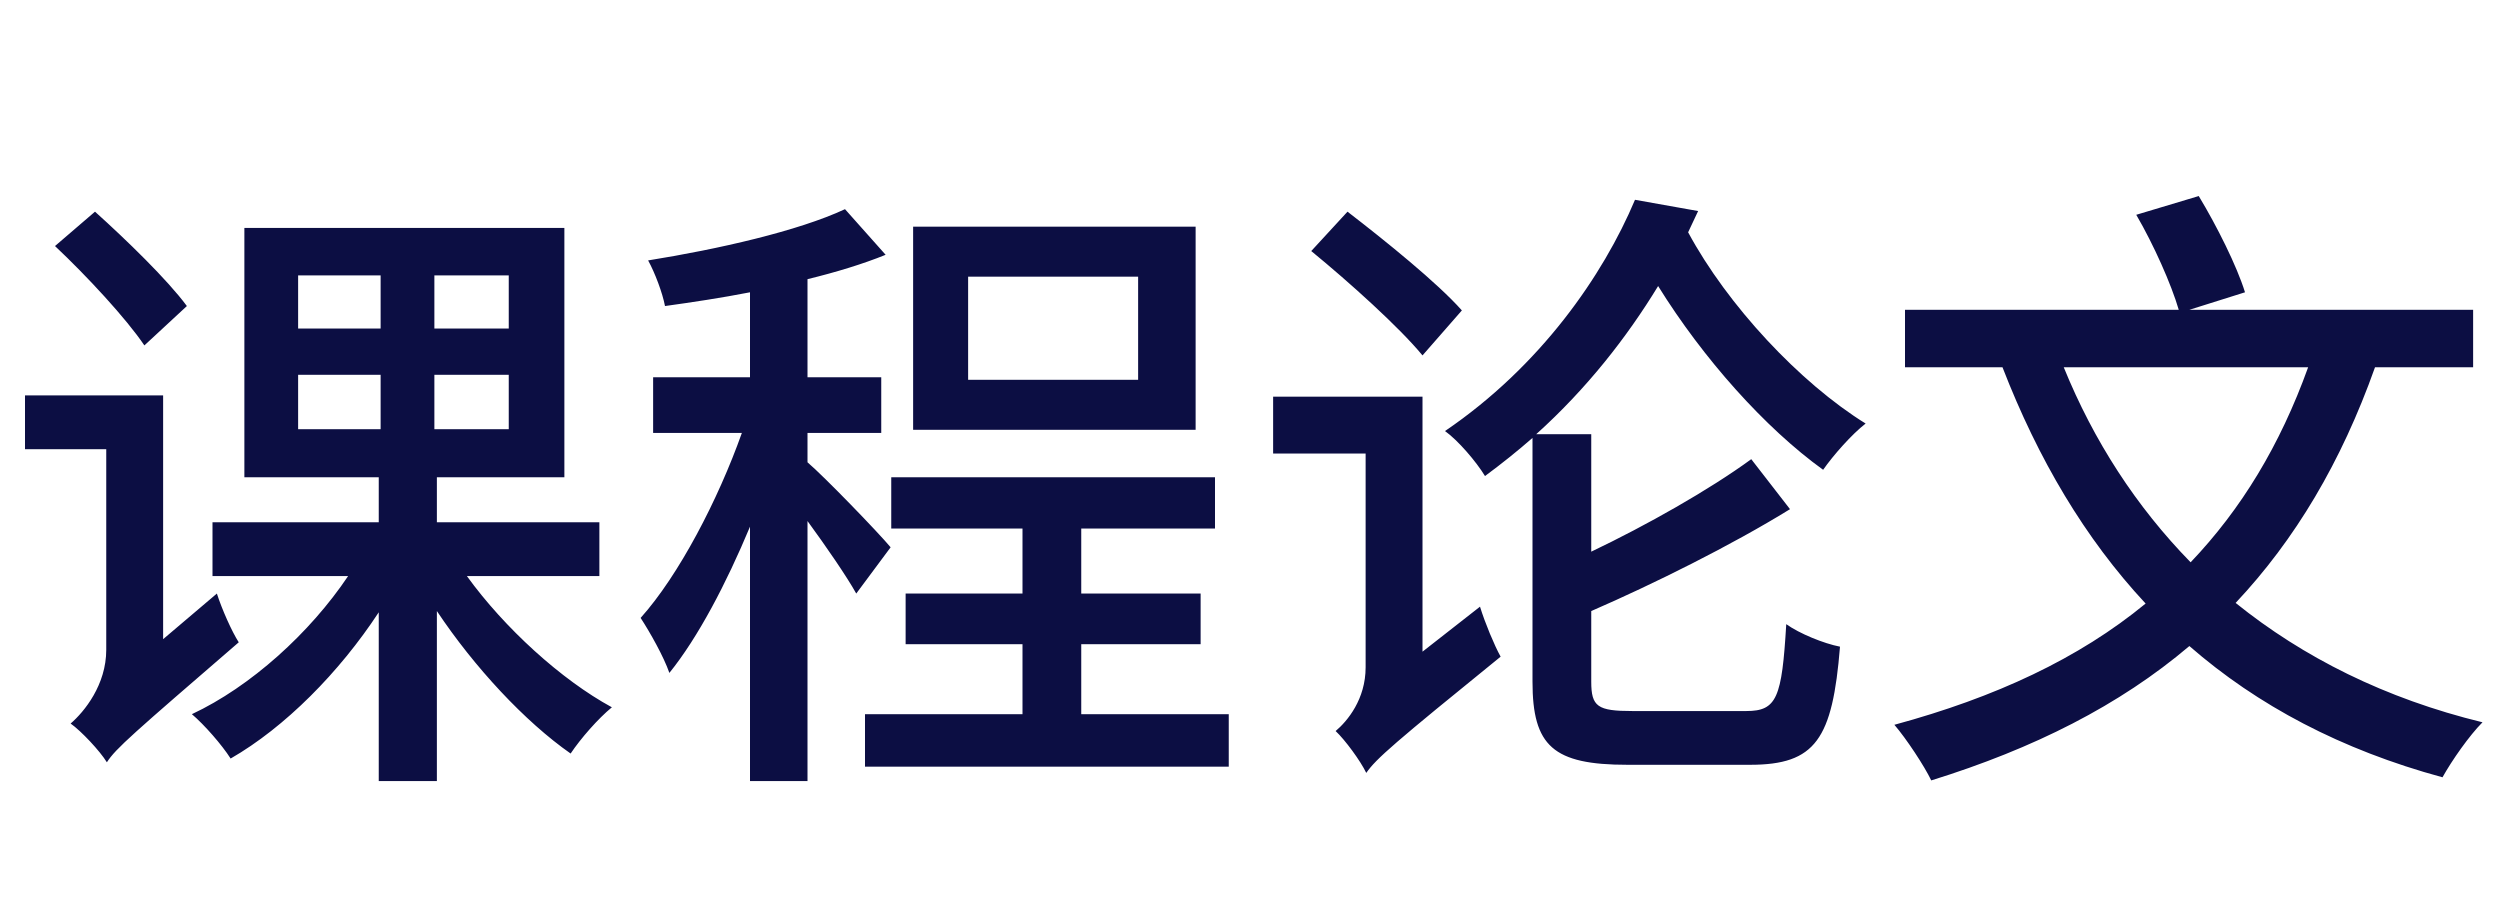
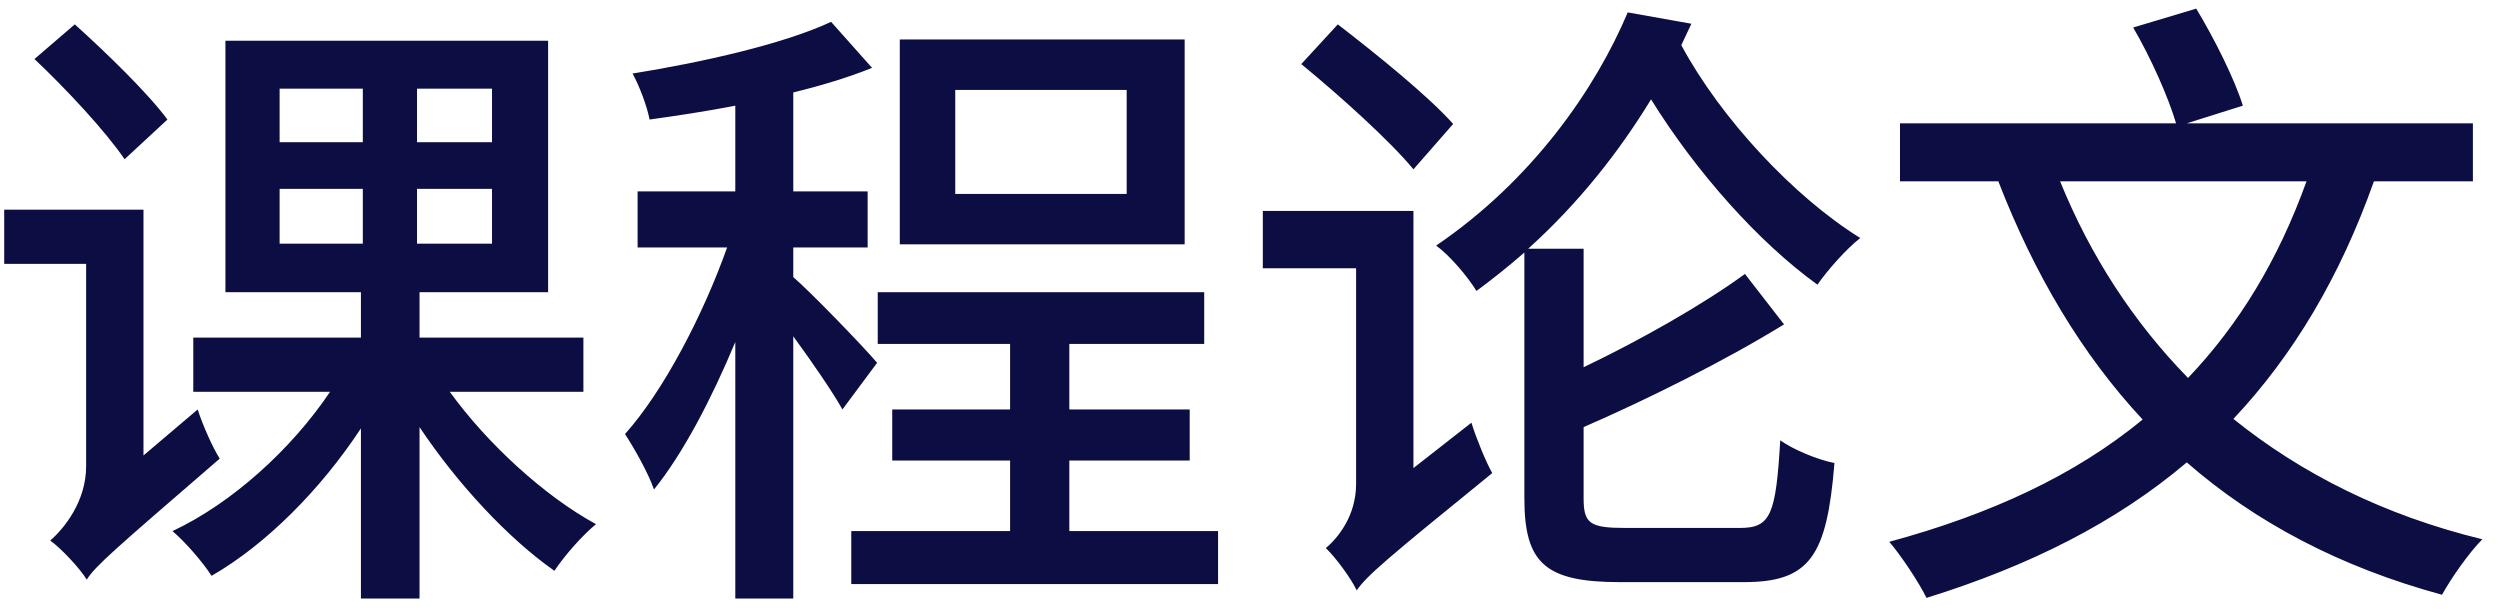
- <svg xmlns="http://www.w3.org/2000/svg" fill="none" version="1.1" width="144" height="52" viewBox="0 0 144 52">
+ <svg xmlns="http://www.w3.org/2000/svg" fill="none" version="1.1" width="119" height="29" viewBox="1 9 119 29">
  <g>
    <g>
-       <path d="M3.168,14.172C5.004,15.9,7.272,18.348,8.316,19.896L10.764,17.628C9.648,16.116,7.272,13.812,5.472,12.192L3.168,14.172ZM1.44,22.776L1.44,25.872L6.12,25.872L6.12,37.428C6.12,39.444,4.86,40.992,4.068,41.676C4.68,42.108,5.76,43.26,6.156,43.908C6.66,43.116,7.668,42.252,13.752,36.996C13.356,36.384,12.78,35.088,12.492,34.188L9.396,36.816L9.396,22.776L1.44,22.776ZM14.076,13.128L14.076,27.492L21.816,27.492L21.816,30.084L12.24,30.084L12.24,33.18L20.052,33.18C17.856,36.456,14.436,39.552,11.052,41.136C11.772,41.748,12.78,42.9,13.284,43.692C16.416,41.892,19.548,38.724,21.816,35.268L21.816,44.988L25.164,44.988L25.164,35.196C27.324,38.436,30.24,41.568,32.868,43.404C33.444,42.54,34.452,41.388,35.244,40.74C32.328,39.156,29.052,36.168,26.892,33.18L34.524,33.18L34.524,30.084L25.164,30.084L25.164,27.492L32.508,27.492L32.508,13.128L14.076,13.128ZM17.172,21.588L21.924,21.588L21.924,24.72L17.172,24.72L17.172,21.588ZM25.02,21.588L29.304,21.588L29.304,24.72L25.02,24.72L25.02,21.588ZM17.172,15.864L21.924,15.864L21.924,18.924L17.172,18.924L17.172,15.864ZM25.02,15.864L29.304,15.864L29.304,18.924L25.02,18.924L25.02,15.864ZM55.764,15.936L65.556,15.936L65.556,21.876L55.764,21.876L55.764,15.936ZM52.596,13.056L52.596,24.756L68.868,24.756L68.868,13.056L52.596,13.056ZM52.164,34.188L52.164,37.104L58.896,37.104L58.896,41.136L49.824,41.136L49.824,44.16L70.776,44.16L70.776,41.136L62.28,41.136L62.28,37.104L69.156,37.104L69.156,34.188L62.28,34.188L62.28,30.444L69.984,30.444L69.984,27.492L51.336,27.492L51.336,30.444L58.896,30.444L58.896,34.188L52.164,34.188ZM48.672,12.048C45.972,13.308,41.364,14.352,37.332,15C37.728,15.72,38.16,16.872,38.304,17.628C39.852,17.412,41.544,17.16,43.2,16.836L43.2,21.732L37.62,21.732L37.62,24.936L42.732,24.936C41.364,28.788,39.096,33.144,36.9,35.592C37.44,36.42,38.232,37.824,38.556,38.76C40.212,36.708,41.832,33.612,43.2,30.336L43.2,44.988L46.512,44.988L46.512,30.012C47.592,31.488,48.78,33.216,49.32,34.188L51.3,31.524C50.58,30.66,47.484,27.456,46.512,26.628L46.512,24.936L50.76,24.936L50.76,21.732L46.512,21.732L46.512,16.08C48.132,15.684,49.68,15.216,51.012,14.676L48.672,12.048ZM75.528,14.46C77.724,16.26,80.604,18.852,81.936,20.472L84.204,17.88C82.8,16.296,79.812,13.884,77.616,12.192L75.528,14.46ZM100.872,26.448C98.46,28.212,94.824,30.264,91.656,31.776L91.656,25.008L88.488,25.008C91.404,22.38,93.708,19.428,95.508,16.476C98.1,20.652,101.664,24.648,105.012,27.06C105.588,26.232,106.668,25.008,107.46,24.396C103.68,22.056,99.504,17.592,97.236,13.38L97.812,12.156L94.176,11.508C92.34,15.864,88.74,21.084,83.232,24.828C83.988,25.368,85.032,26.592,85.536,27.42C86.508,26.7,87.408,25.98,88.272,25.224L88.272,39.264C88.272,42.972,89.46,44.052,93.744,44.052C94.644,44.052,99.864,44.052,100.8,44.052C104.58,44.052,105.552,42.576,105.984,37.248C105.048,37.068,103.644,36.492,102.888,35.952C102.636,40.2,102.348,40.956,100.584,40.956C99.396,40.956,94.968,40.956,94.032,40.956C92.016,40.956,91.656,40.704,91.656,39.264L91.656,35.196C95.22,33.648,99.72,31.416,103.104,29.328L100.872,26.448ZM73.332,22.848L73.332,26.124L78.66,26.124L78.66,38.436C78.66,40.272,77.616,41.532,76.932,42.108C77.472,42.612,78.372,43.836,78.696,44.52C79.272,43.692,80.316,42.792,86.436,37.824C86.076,37.176,85.536,35.88,85.248,34.944L81.936,37.536L81.936,22.848L73.332,22.848ZM123.048,12.372C124.056,14.1,125.064,16.368,125.496,17.844L109.728,17.844L109.728,21.156L115.344,21.156C117.396,26.448,120.096,31.02,123.588,34.764C119.736,37.932,114.948,40.164,109.116,41.748C109.8,42.54,110.844,44.124,111.24,44.952C117.144,43.116,122.076,40.632,126.108,37.212C130.032,40.632,134.856,43.188,140.688,44.772C141.228,43.8,142.236,42.36,142.992,41.604C137.376,40.236,132.66,37.86,128.772,34.728C132.192,31.092,134.856,26.628,136.8,21.156L142.452,21.156L142.452,17.844L126.108,17.844L129.312,16.836C128.844,15.324,127.692,13.02,126.648,11.292L123.048,12.372ZM126.18,32.388C123.048,29.184,120.6,25.404,118.872,21.156L132.948,21.156C131.328,25.656,129.096,29.328,126.18,32.388Z" fill="#0C0E43" fill-opacity="1" />
+       <path d="M2.64,11.81C4.17,13.25,6.06,15.29,6.93,16.58L8.97,14.69C8.04,13.43,6.06,11.51,4.56,10.16L2.64,11.81ZM1.2,18.98L1.2,21.56L5.1,21.56L5.1,31.19C5.1,32.87,4.05,34.16,3.39,34.73C3.9,35.09,4.8,36.05,5.13,36.59C5.55,35.93,6.39,35.21,11.46,30.83C11.13,30.32,10.65,29.24,10.41,28.49L7.83,30.68L7.83,18.98L1.2,18.98ZM11.73,10.94L11.73,22.91L18.18,22.91L18.18,25.07L10.2,25.07L10.2,27.65L16.71,27.65C14.88,30.38,12.03,32.96,9.21,34.28C9.81,34.79,10.65,35.75,11.07,36.41C13.68,34.91,16.29,32.27,18.18,29.39L18.18,37.49L20.97,37.49L20.97,29.33C22.77,32.03,25.2,34.64,27.39,36.17C27.87,35.45,28.71,34.49,29.37,33.95C26.94,32.63,24.21,30.14,22.41,27.65L28.77,27.65L28.77,25.07L20.97,25.07L20.97,22.91L27.09,22.91L27.09,10.94L11.73,10.94ZM14.31,17.99L18.27,17.99L18.27,20.6L14.31,20.6L14.31,17.99ZM20.85,17.99L24.42,17.99L24.42,20.6L20.85,20.6L20.85,17.99ZM14.31,13.22L18.27,13.22L18.27,15.77L14.31,15.77L14.31,13.22ZM20.85,13.22L24.42,13.22L24.42,15.77L20.85,15.77L20.85,13.22ZM46.47,13.28L54.63,13.28L54.63,18.23L46.47,18.23L46.47,13.28ZM43.83,10.88L43.83,20.63L57.39,20.63L57.39,10.88L43.83,10.88ZM43.47,28.49L43.47,30.92L49.08,30.92L49.08,34.28L41.52,34.28L41.52,36.8L58.98,36.8L58.98,34.28L51.9,34.28L51.9,30.92L57.63,30.92L57.63,28.49L51.9,28.49L51.9,25.37L58.32,25.37L58.32,22.91L42.78,22.91L42.78,25.37L49.08,25.37L49.08,28.49L43.47,28.49ZM40.56,10.04C38.31,11.09,34.47,11.96,31.11,12.5C31.44,13.1,31.8,14.06,31.92,14.69C33.21,14.51,34.62,14.3,36,14.03L36,18.11L31.35,18.11L31.35,20.78L35.61,20.78C34.47,23.99,32.58,27.62,30.75,29.66C31.2,30.35,31.86,31.52,32.13,32.3C33.51,30.59,34.86,28.01,36,25.28L36,37.49L38.76,37.49L38.76,25.01C39.66,26.24,40.65,27.68,41.1,28.49L42.75,26.27C42.15,25.55,39.57,22.88,38.76,22.19L38.76,20.78L42.3,20.78L42.3,18.11L38.76,18.11L38.76,13.4C40.11,13.07,41.4,12.68,42.51,12.23L40.56,10.04ZM62.94,12.05C64.77,13.55,67.17,15.71,68.28,17.06L70.17,14.9C69,13.58,66.51,11.57,64.68,10.16L62.94,12.05ZM84.06,22.04C82.05,23.51,79.02,25.22,76.38,26.48L76.38,20.84L73.74,20.84C76.17,18.65,78.09,16.19,79.59,13.73C81.75,17.21,84.72,20.54,87.51,22.55C87.99,21.86,88.89,20.84,89.55,20.33C86.4,18.38,82.92,14.66,81.03,11.15L81.51,10.13L78.48,9.59C76.95,13.22,73.95,17.57,69.36,20.69C69.99,21.14,70.86,22.16,71.28,22.85C72.09,22.25,72.84,21.65,73.56,21.02L73.56,32.72C73.56,35.81,74.55,36.71,78.12,36.71C78.87,36.71,83.22,36.71,84,36.71C87.15,36.71,87.96,35.48,88.32,31.04C87.54,30.89,86.37,30.41,85.74,29.96C85.53,33.5,85.29,34.13,83.82,34.13C82.83,34.13,79.14,34.13,78.36,34.13C76.68,34.13,76.38,33.92,76.38,32.72L76.38,29.33C79.35,28.04,83.1,26.18,85.92,24.44L84.06,22.04ZM61.11,19.04L61.11,21.77L65.55,21.77L65.55,32.03C65.55,33.56,64.68,34.61,64.11,35.09C64.56,35.51,65.31,36.53,65.58,37.1C66.06,36.41,66.93,35.66,72.03,31.52C71.73,30.98,71.28,29.9,71.04,29.12L68.28,31.28L68.28,19.04L61.11,19.04ZM102.54,10.31C103.38,11.75,104.22,13.64,104.58,14.87L91.44,14.87L91.44,17.63L96.12,17.63C97.83,22.04,100.08,25.85,102.99,28.97C99.78,31.61,95.79,33.47,90.93,34.79C91.5,35.45,92.37,36.77,92.7,37.46C97.62,35.93,101.73,33.86,105.09,31.01C108.36,33.86,112.38,35.99,117.24,37.31C117.69,36.5,118.53,35.3,119.16,34.67C114.48,33.53,110.55,31.55,107.31,28.94C110.16,25.91,112.38,22.19,114,17.63L118.71,17.63L118.71,14.87L105.09,14.87L107.76,14.03C107.37,12.77,106.41,10.85,105.54,9.41L102.54,10.31ZM105.15,26.99C102.54,24.32,100.5,21.17,99.06,17.63L110.79,17.63C109.44,21.38,107.58,24.44,105.15,26.99Z" fill="#0C0E43" fill-opacity="1" />
    </g>
  </g>
</svg>
